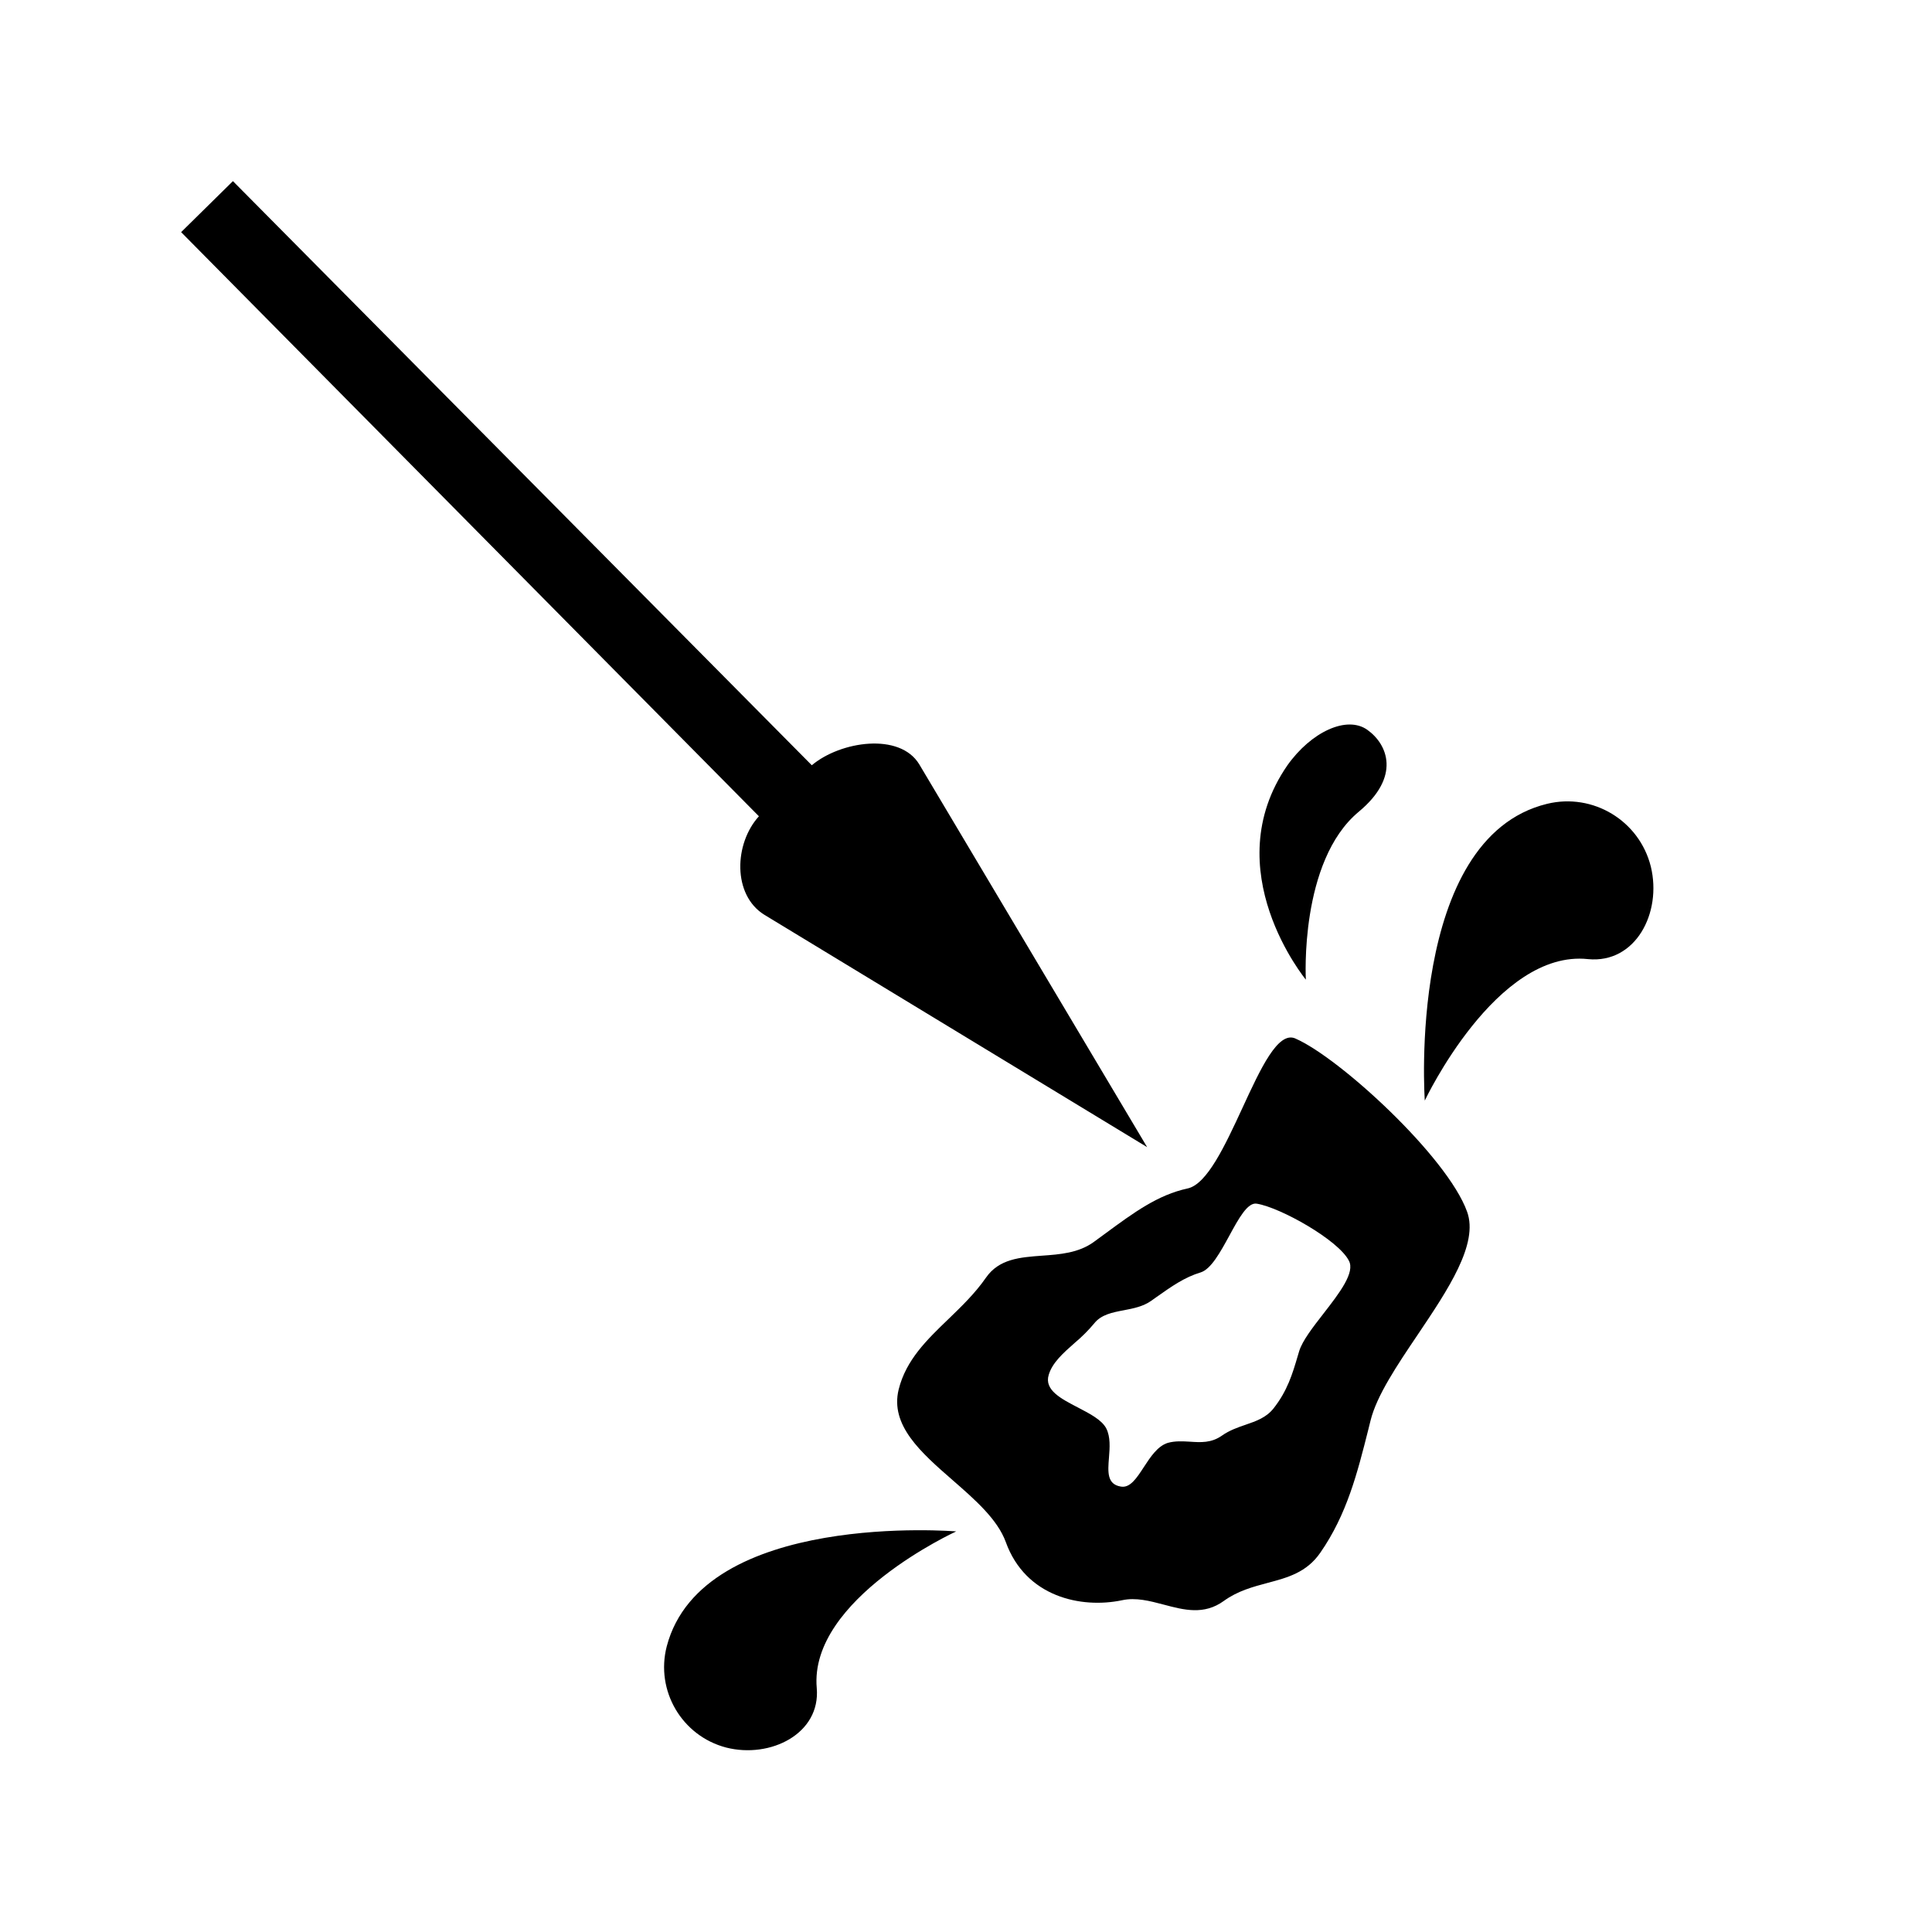
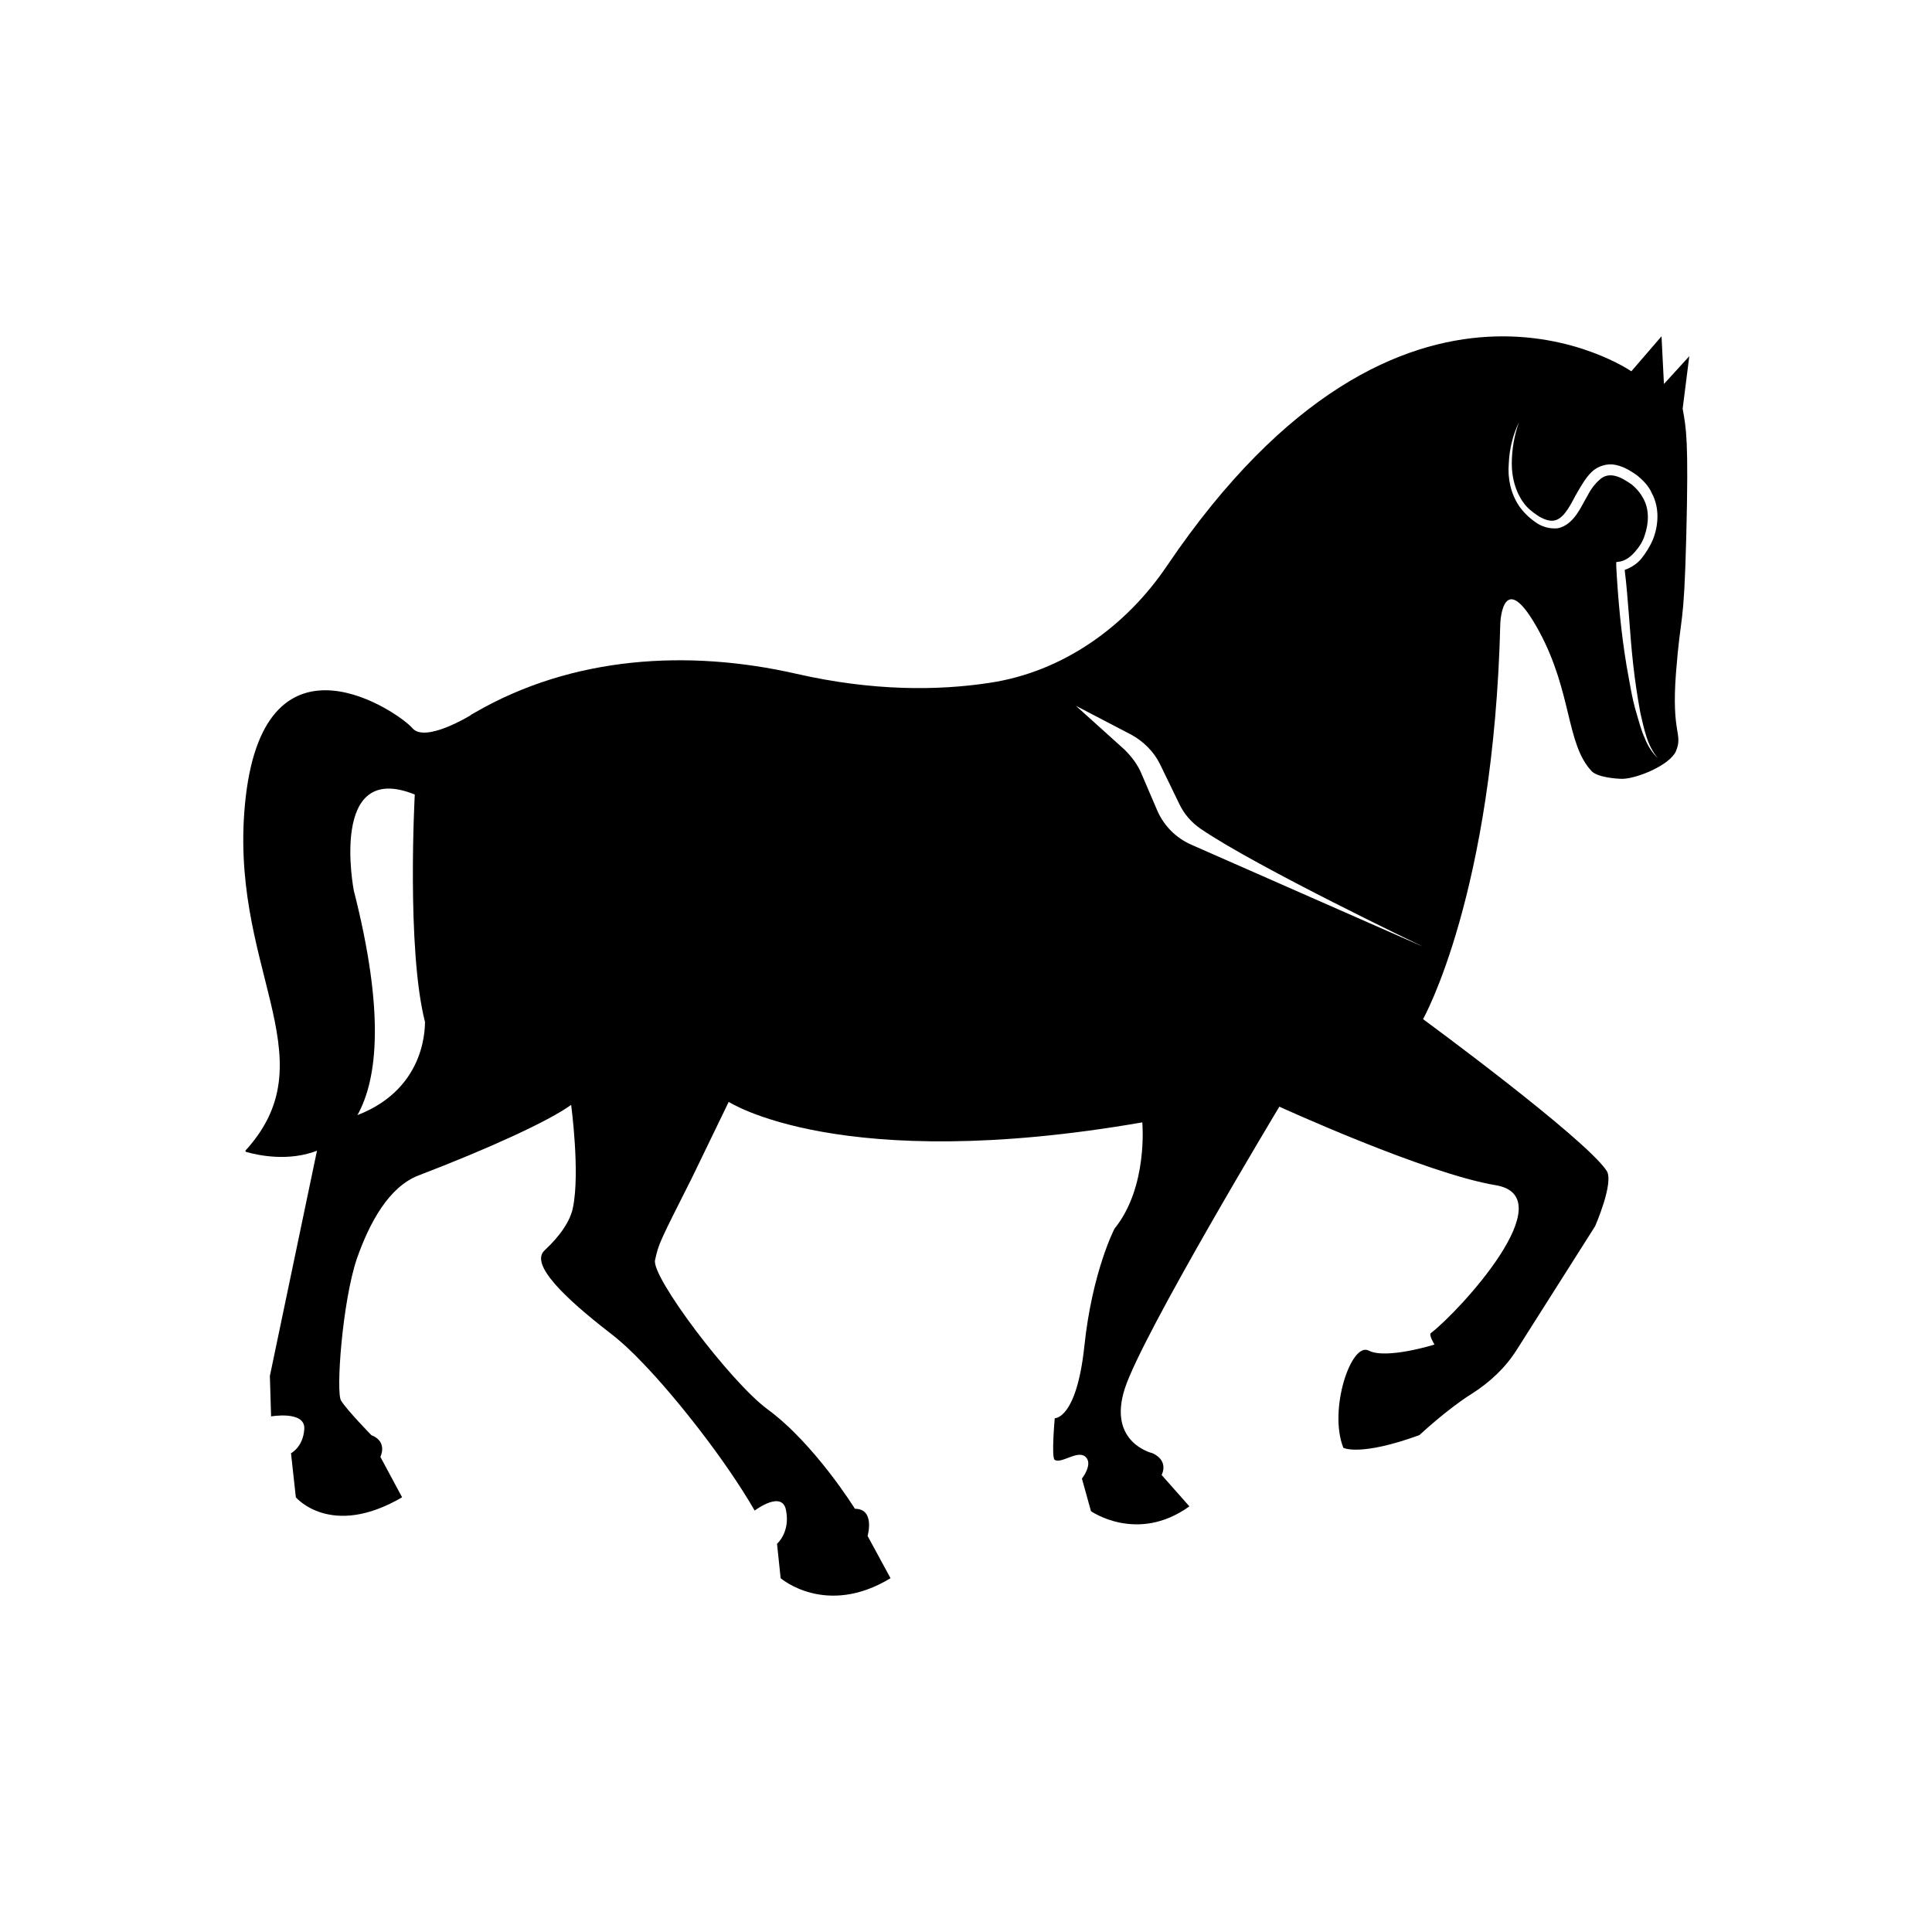
<svg xmlns="http://www.w3.org/2000/svg" viewBox="0 0 32 32">
-   <path d="M12.659 15.151 19 19l-3.774-6.34c-.322-.533-1.306-.384-1.78.015L3.858 3 3 3.845l9.57 9.675c-.412.453-.439 1.303.089 1.631Zm9.988-3.063c-.34-.241-.93.033-1.325.59-1.193 1.73.307 3.548.307 3.548s-.11-1.96.875-2.78c.701-.581.482-1.117.143-1.358Zm2.977 1.226a1.424 1.424 0 0 1 1.719 1.04c.186.766-.252 1.609-1.04 1.532-1.521-.164-2.704 2.343-2.704 2.343s-.306-4.346 2.025-4.915Zm-4.17 3.886c-.287-.124-.574.497-.875 1.15-.286.618-.585 1.266-.91 1.335-.492.106-.89.399-1.359.744a40.76 40.76 0 0 1-.195.143c-.252.182-.56.205-.857.226-.363.027-.711.052-.928.365-.179.258-.402.473-.62.684-.358.344-.703.677-.825 1.166-.147.595.373 1.049.895 1.504.37.323.742.648.879 1.024.328.91 1.248 1.106 1.926.964.23-.05.46.012.692.073.332.088.665.177.994-.062.231-.167.482-.233.724-.298.331-.088.647-.172.874-.501.441-.636.613-1.32.795-2.041l.037-.149c.102-.412.438-.912.78-1.419.5-.744 1.014-1.506.818-2.04-.328-.909-2.112-2.55-2.846-2.868Zm.065 5.178-.024.08c-.088.299-.172.58-.403.872-.12.15-.285.208-.46.268-.131.045-.268.092-.394.181-.175.123-.35.112-.527.1-.122-.007-.246-.015-.37.02-.168.053-.286.233-.395.4-.12.184-.229.352-.383.323-.23-.038-.214-.245-.195-.478.013-.165.027-.344-.045-.485-.073-.141-.272-.244-.47-.347-.28-.145-.56-.29-.483-.54.06-.203.242-.363.43-.529a2.61 2.61 0 0 0 .325-.325c.114-.144.298-.18.489-.216.157-.03.32-.062.453-.156l.08-.057c.259-.183.473-.334.74-.414.171-.053.326-.336.474-.607.156-.287.305-.56.457-.531.394.065 1.347.602 1.522.941.111.196-.157.541-.418.878-.177.227-.35.45-.403.622ZM11.043 27.27a1.377 1.377 0 0 0 .985 1.675c.733.186 1.565-.23 1.5-.985-.132-1.478 2.31-2.595 2.31-2.595s-4.204-.35-4.795 1.905Z" />
+   <path d="m27.98 5.9-.42.46-.04-.79-.5.58s-3.75-2.6-7.69 3.22c-.68 1.01-1.73 1.76-2.94 1.94-.85.13-1.93.14-3.2-.15-1.8-.41-3.71-.29-5.32.64-.03.02-.06.03-.08.05 0 0-.75.46-.96.21-.21-.25-2.42-1.79-2.76 1.14-.32 2.8 1.4 4.28.02 5.83-.02.02-.04.04-.01.05.21.06.7.16 1.17-.02l-.78 3.73.02.67s.57-.1.55.21c-.02.3-.22.4-.22.4l.08.73s.58.69 1.76 0l-.36-.67s.13-.25-.15-.36c0 0-.4-.41-.5-.57-.09-.13.02-1.64.26-2.35.21-.6.53-1.19 1.02-1.38 1.15-.44 2.16-.9 2.53-1.17 0 0 .15 1.12.03 1.7-.04.21-.2.46-.47.71-.25.23.34.79 1.06 1.35.21.16.39.33.57.52.54.56 1.36 1.59 1.85 2.44 0 0 .46-.35.52 0 .07.36-.15.55-.15.55l.06.57s.75.65 1.82 0l-.38-.7s.13-.45-.21-.45c0 0-.67-1.08-1.45-1.65-.62-.46-1.93-2.2-1.86-2.47.06-.27.06-.27.61-1.36l.61-1.26s1.84 1.21 6.85.34c0 0 .1 1.07-.46 1.76 0 0-.37.71-.5 1.95-.13 1.21-.49 1.19-.49 1.19s-.06.66 0 .69c.11.07.38-.17.51-.05.13.12-.06.36-.06.36l.15.54s.77.54 1.63-.08l-.46-.52s.13-.23-.15-.36c0 0-.75-.17-.46-1.07s2.56-4.67 2.56-4.67 2.43 1.11 3.58 1.3c1.15.19-.6 2.09-1.07 2.45-.04.03.06.19.06.19s-.8.25-1.09.1c-.29-.15-.67.98-.42 1.61 0 0 .27.15 1.26-.21 0 0 .46-.43.86-.68.3-.19.56-.43.75-.73l1.3-2.05s.32-.73.19-.92c-.37-.55-3.04-2.51-3.04-2.51s1.17-2.07 1.28-6.56c0 0 .04-.98.65.15.54 1.01.44 1.85.86 2.3.09.1.39.13.52.13.25-.01.78-.23.88-.46.12-.3-.08-.27 0-1.3s.13-.67.17-2.26c.04-1.59 0-1.78-.06-2.11l.11-.87ZM5.92 18.47c.34-.61.45-1.72-.06-3.72 0 0-.42-2.17 1.01-1.59 0 0-.14 2.56.17 3.77-.01-.01.07 1.08-1.12 1.54Zm13.81-4.48c-.25-.11-.45-.31-.56-.56l-.27-.63c-.06-.14-.16-.27-.27-.38l-.81-.73.92.48c.2.11.37.28.47.48l.32.66c.08.17.2.31.36.42.94.64 3.68 1.95 3.68 1.95l-3.84-1.69Zm7.25-3.8c.02.27.04.54.07.81.03.27.07.54.12.81.03.13.06.27.1.39.04.13.1.25.19.36a.949.949 0 0 1-.22-.34c-.06-.13-.09-.26-.13-.39-.08-.26-.12-.54-.17-.81-.09-.54-.14-1.09-.17-1.64v-.07l.07-.01c.09-.02.17-.08.24-.16.07-.08.13-.17.16-.27.07-.2.08-.43-.02-.61a.755.755 0 0 0-.2-.24c-.09-.06-.18-.12-.28-.14-.09-.02-.18 0-.25.07-.07.06-.14.15-.19.25-.06.1-.11.21-.18.31-.07.1-.17.21-.32.24a.538.538 0 0 1-.38-.11c-.1-.07-.19-.16-.26-.26-.14-.21-.19-.46-.17-.7.01-.25.07-.48.17-.69-.08.22-.12.46-.12.69 0 .23.06.46.19.64.06.09.15.16.24.22s.2.1.28.08c.09-.02.16-.1.22-.19s.11-.2.17-.3c.06-.1.12-.21.22-.31s.26-.15.4-.12.25.1.35.17c.1.08.2.18.25.3.13.24.11.53.02.76-.05.12-.12.23-.2.33-.07.08-.16.14-.27.18.03.24.05.5.07.75Z" />
</svg>
